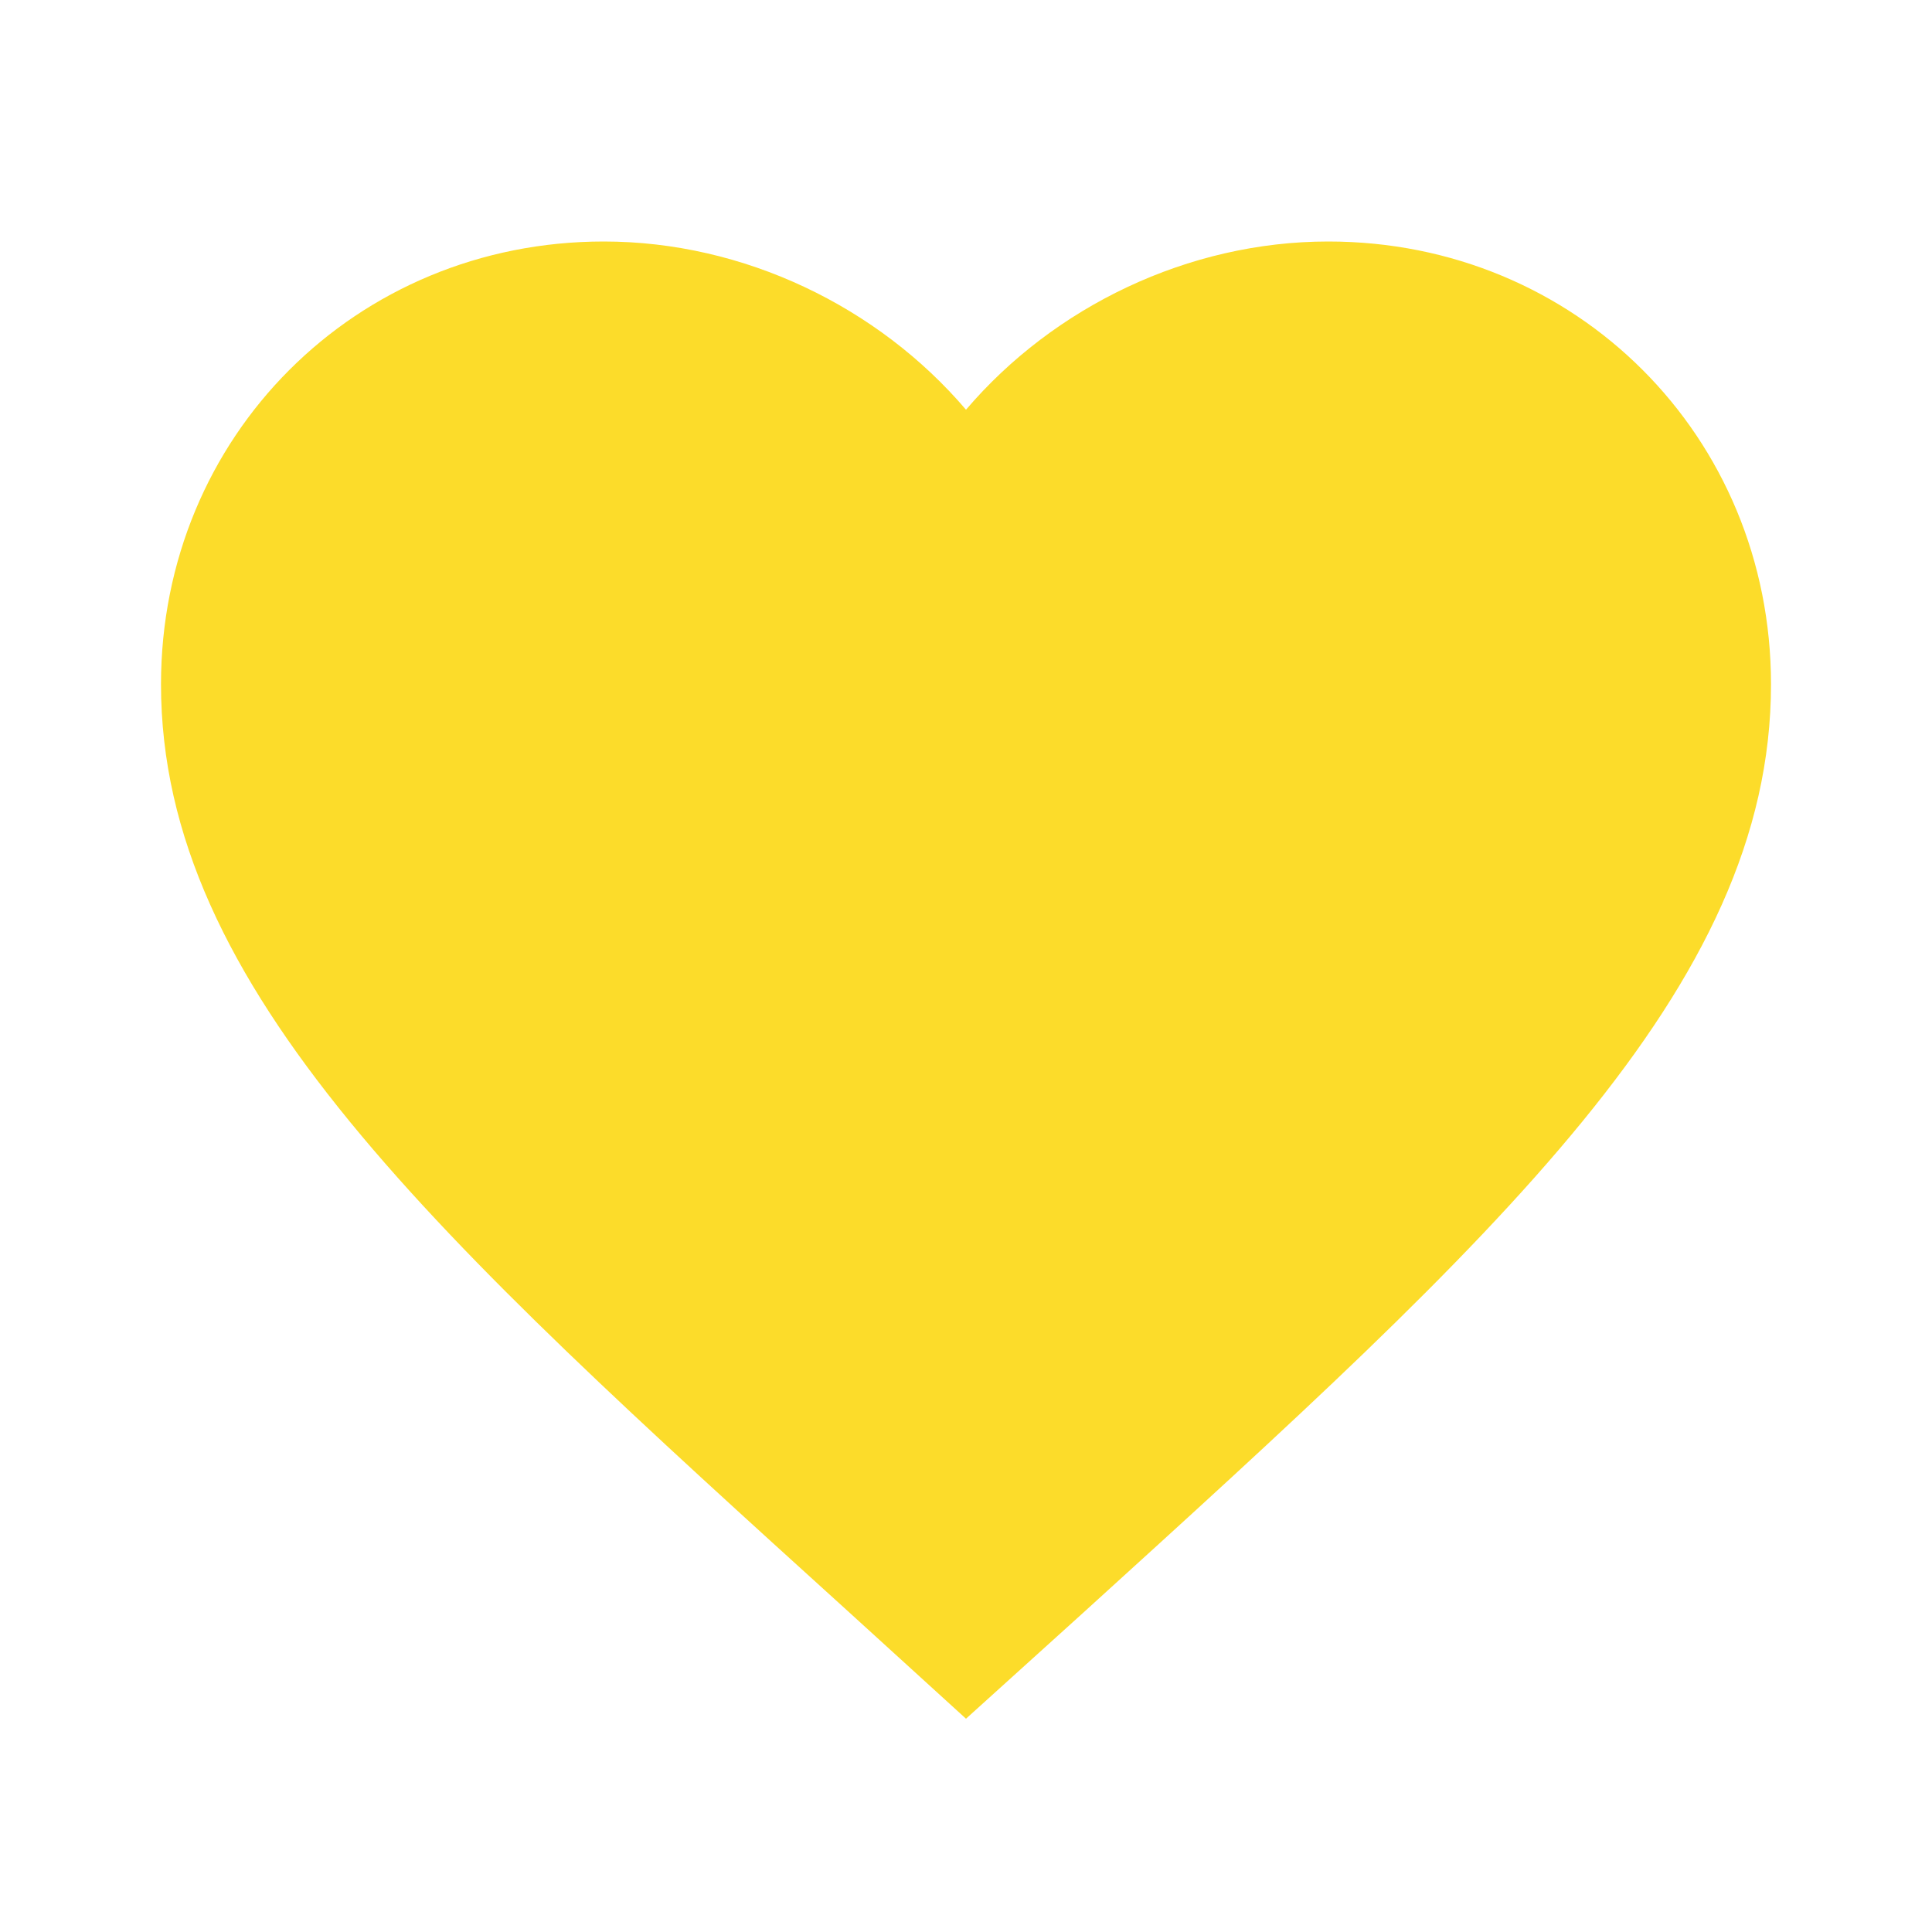
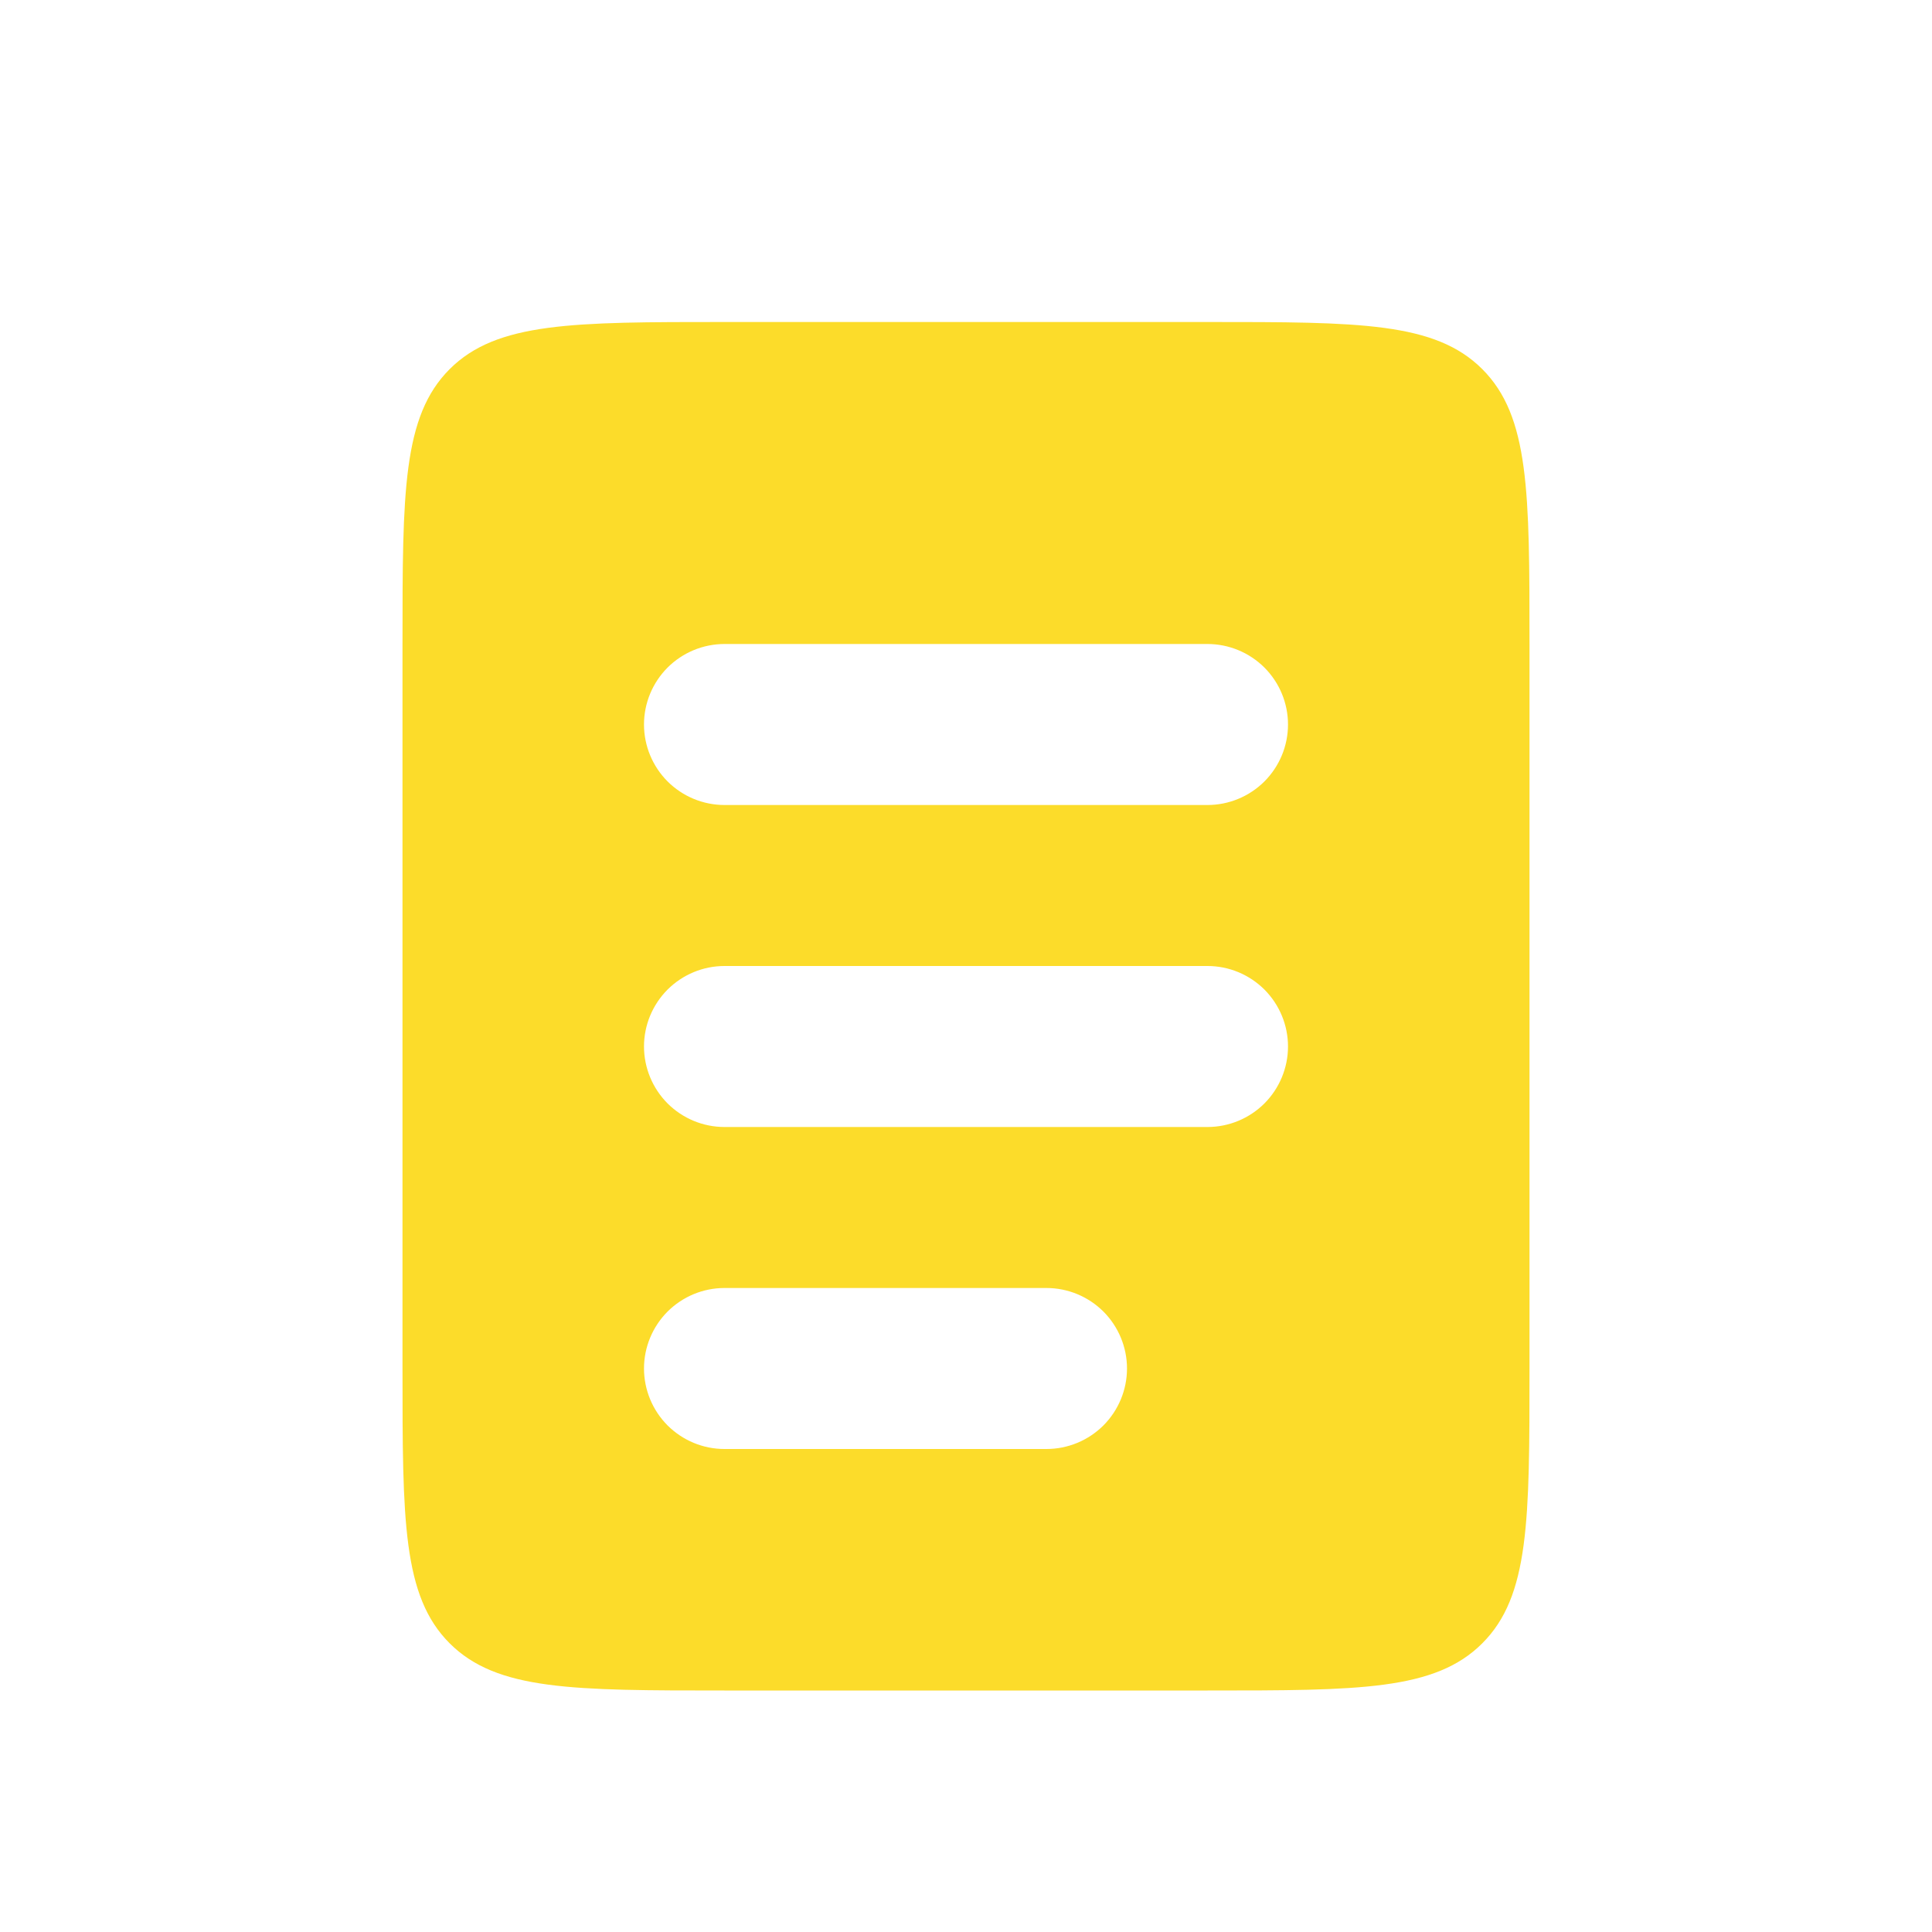
<svg xmlns="http://www.w3.org/2000/svg" width="30" height="30" viewBox="0 0 30 30" fill="none">
-   <path d="M15 26.688L13.188 25.038C6.75 19.2 2.5 15.35 2.5 10.625C2.5 6.775 5.525 3.75 9.375 3.75C11.55 3.75 13.637 4.763 15 6.362C16.363 4.763 18.45 3.75 20.625 3.75C24.475 3.75 27.5 6.775 27.5 10.625C27.5 15.35 23.25 19.2 16.812 25.05L15 26.688Z" fill="#FCDC2A" />
+   <path fill-rule="evenodd" clip-rule="evenodd" d="M6.982 5.732C6.25 6.465 6.25 7.643 6.25 10V21.25C6.25 23.608 6.25 24.785 6.982 25.517C7.715 26.25 8.893 26.25 11.25 26.25H18.75C21.108 26.25 22.285 26.25 23.017 25.517C23.75 24.785 23.75 23.608 23.75 21.25V10C23.75 7.643 23.75 6.465 23.017 5.732C22.285 5 21.108 5 18.75 5H11.25C8.893 5 7.715 5 6.982 5.732ZM11.25 10C10.918 10 10.601 10.132 10.366 10.366C10.132 10.601 10 10.918 10 11.25C10 11.582 10.132 11.899 10.366 12.134C10.601 12.368 10.918 12.5 11.25 12.5H18.75C19.081 12.5 19.399 12.368 19.634 12.134C19.868 11.899 20 11.582 20 11.25C20 10.918 19.868 10.601 19.634 10.366C19.399 10.132 19.081 10 18.75 10H11.25ZM11.25 15C10.918 15 10.601 15.132 10.366 15.366C10.132 15.601 10 15.918 10 16.25C10 16.581 10.132 16.899 10.366 17.134C10.601 17.368 10.918 17.5 11.25 17.5H18.75C19.081 17.5 19.399 17.368 19.634 17.134C19.868 16.899 20 16.581 20 16.25C20 15.918 19.868 15.601 19.634 15.366C19.399 15.132 19.081 15 18.75 15H11.25ZM11.25 20C10.918 20 10.601 20.132 10.366 20.366C10.132 20.601 10 20.919 10 21.25C10 21.581 10.132 21.899 10.366 22.134C10.601 22.368 10.918 22.5 11.25 22.5H16.25C16.581 22.5 16.899 22.368 17.134 22.134C17.368 21.899 17.5 21.581 17.5 21.25C17.5 20.919 17.368 20.601 17.134 20.366C16.899 20.132 16.581 20 16.25 20H11.25Z" fill="#FCDC2A" />
</svg>
